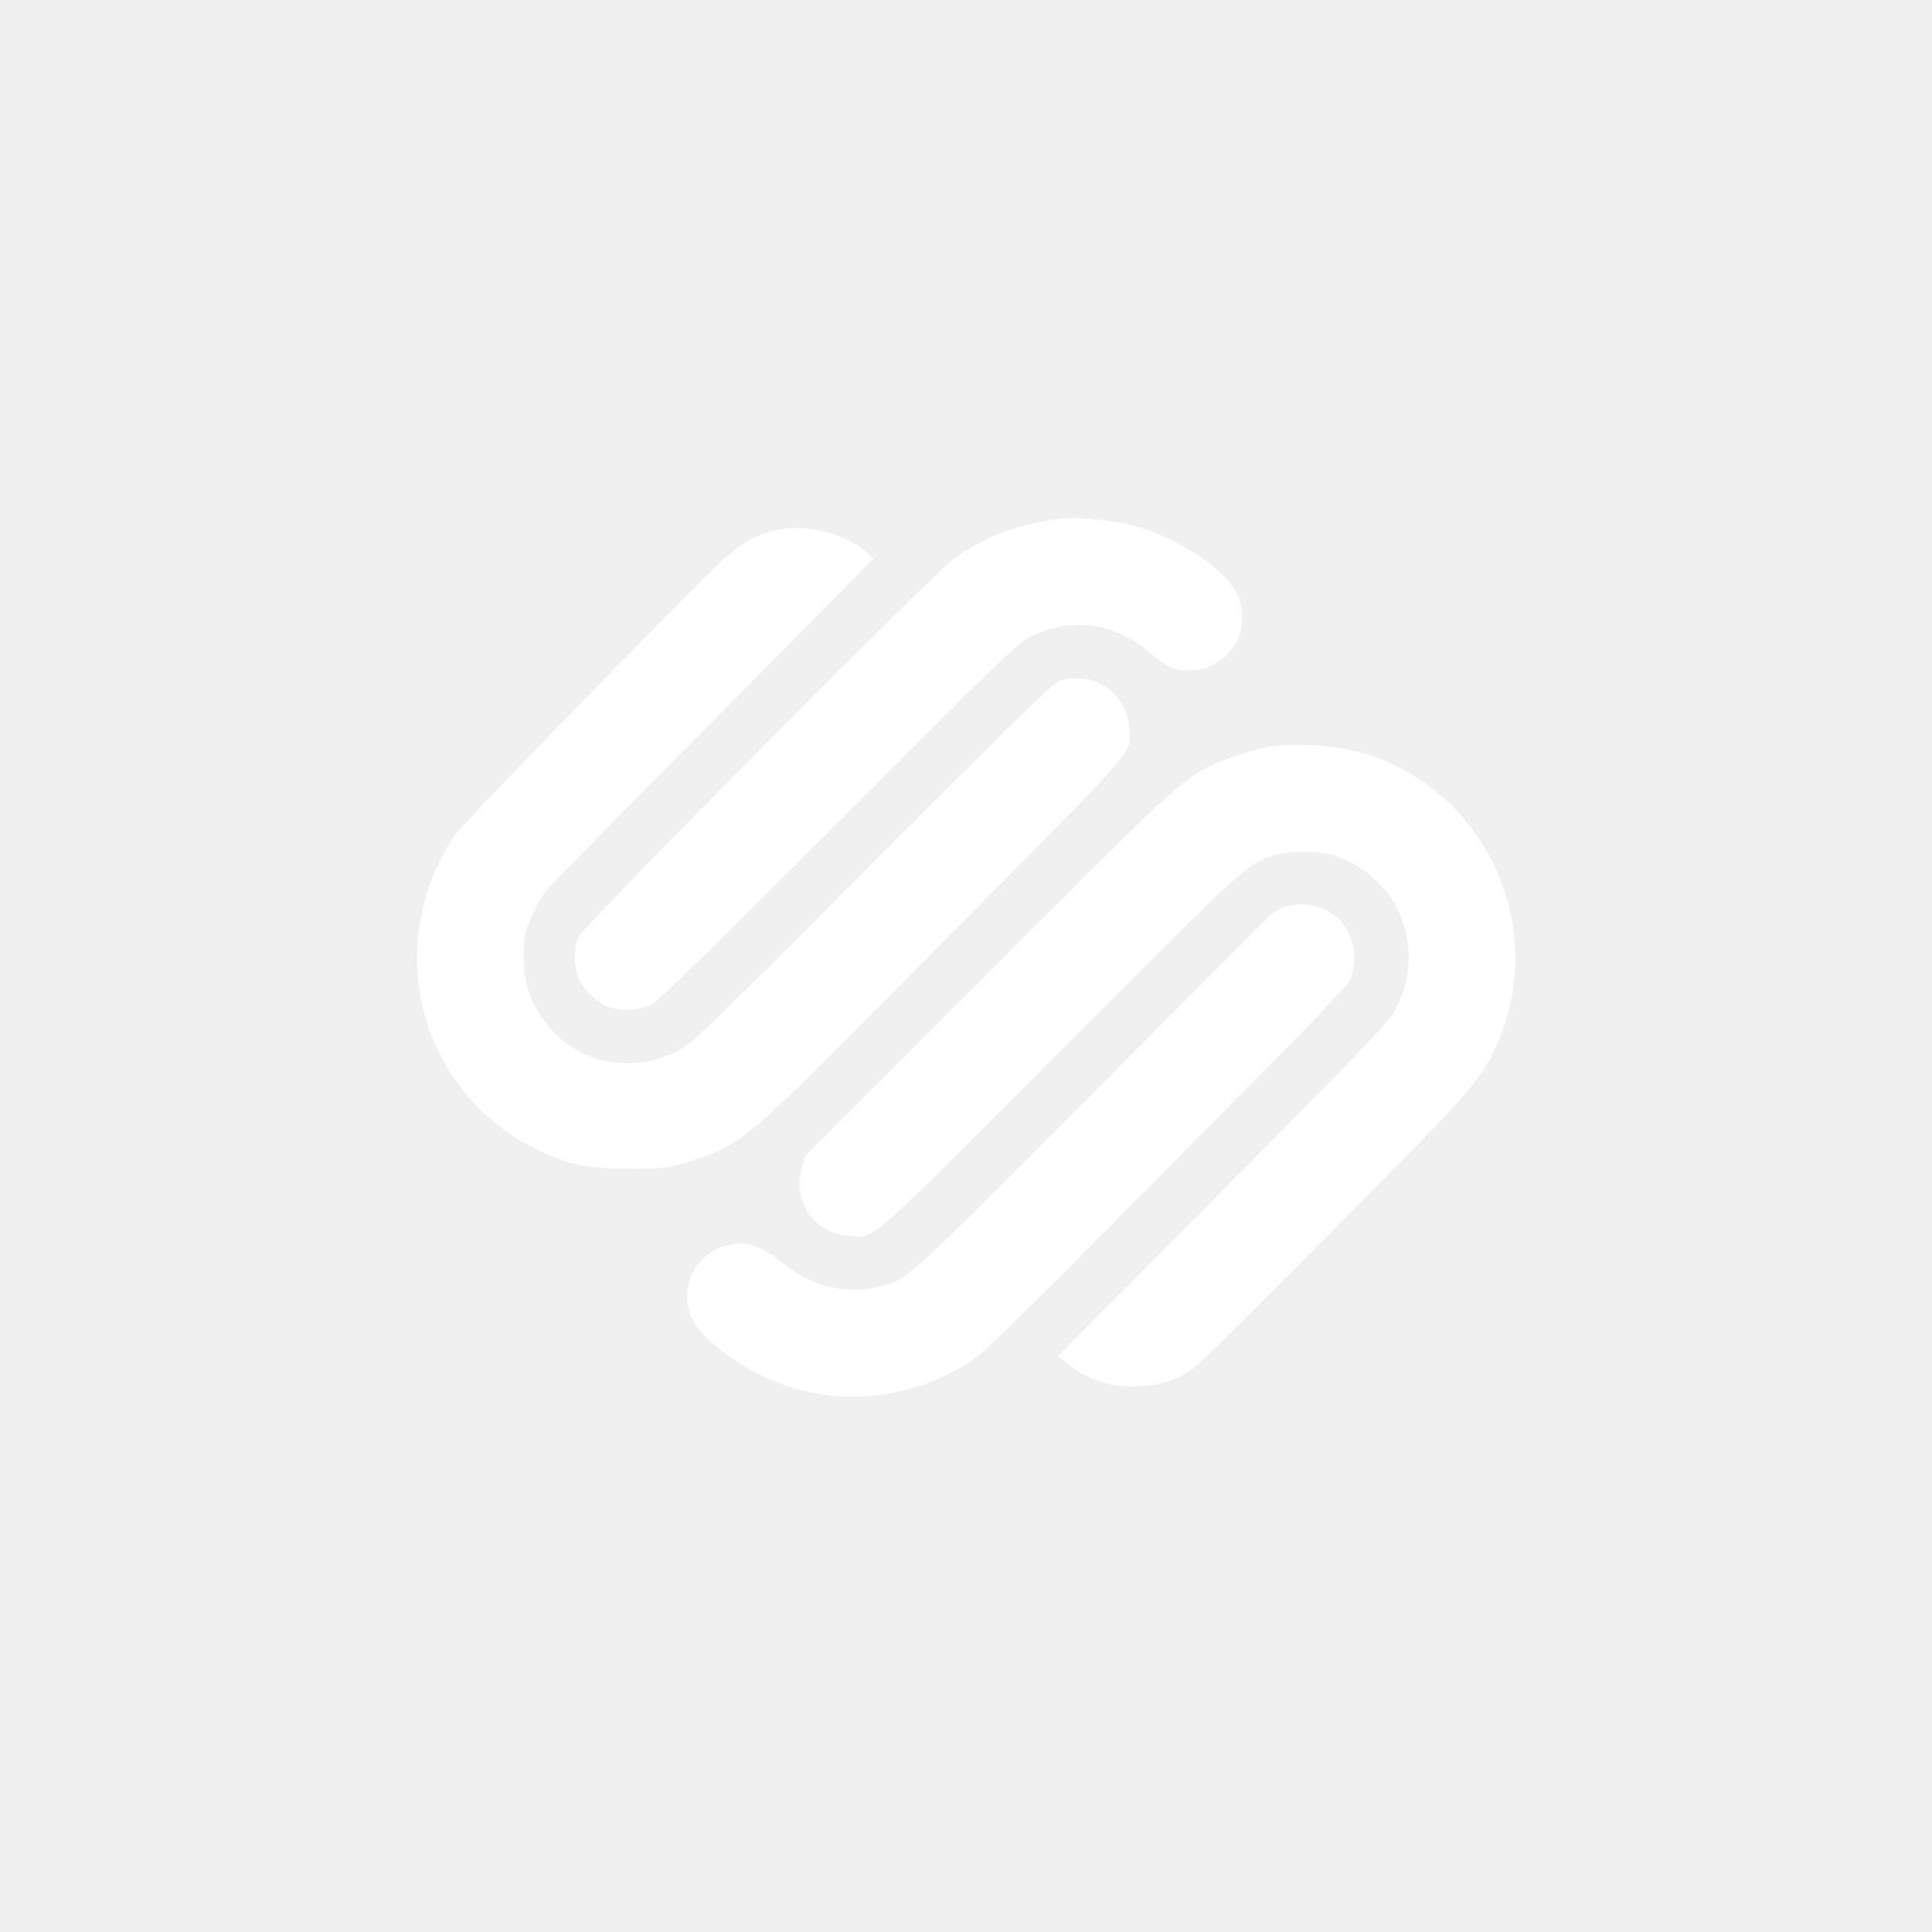
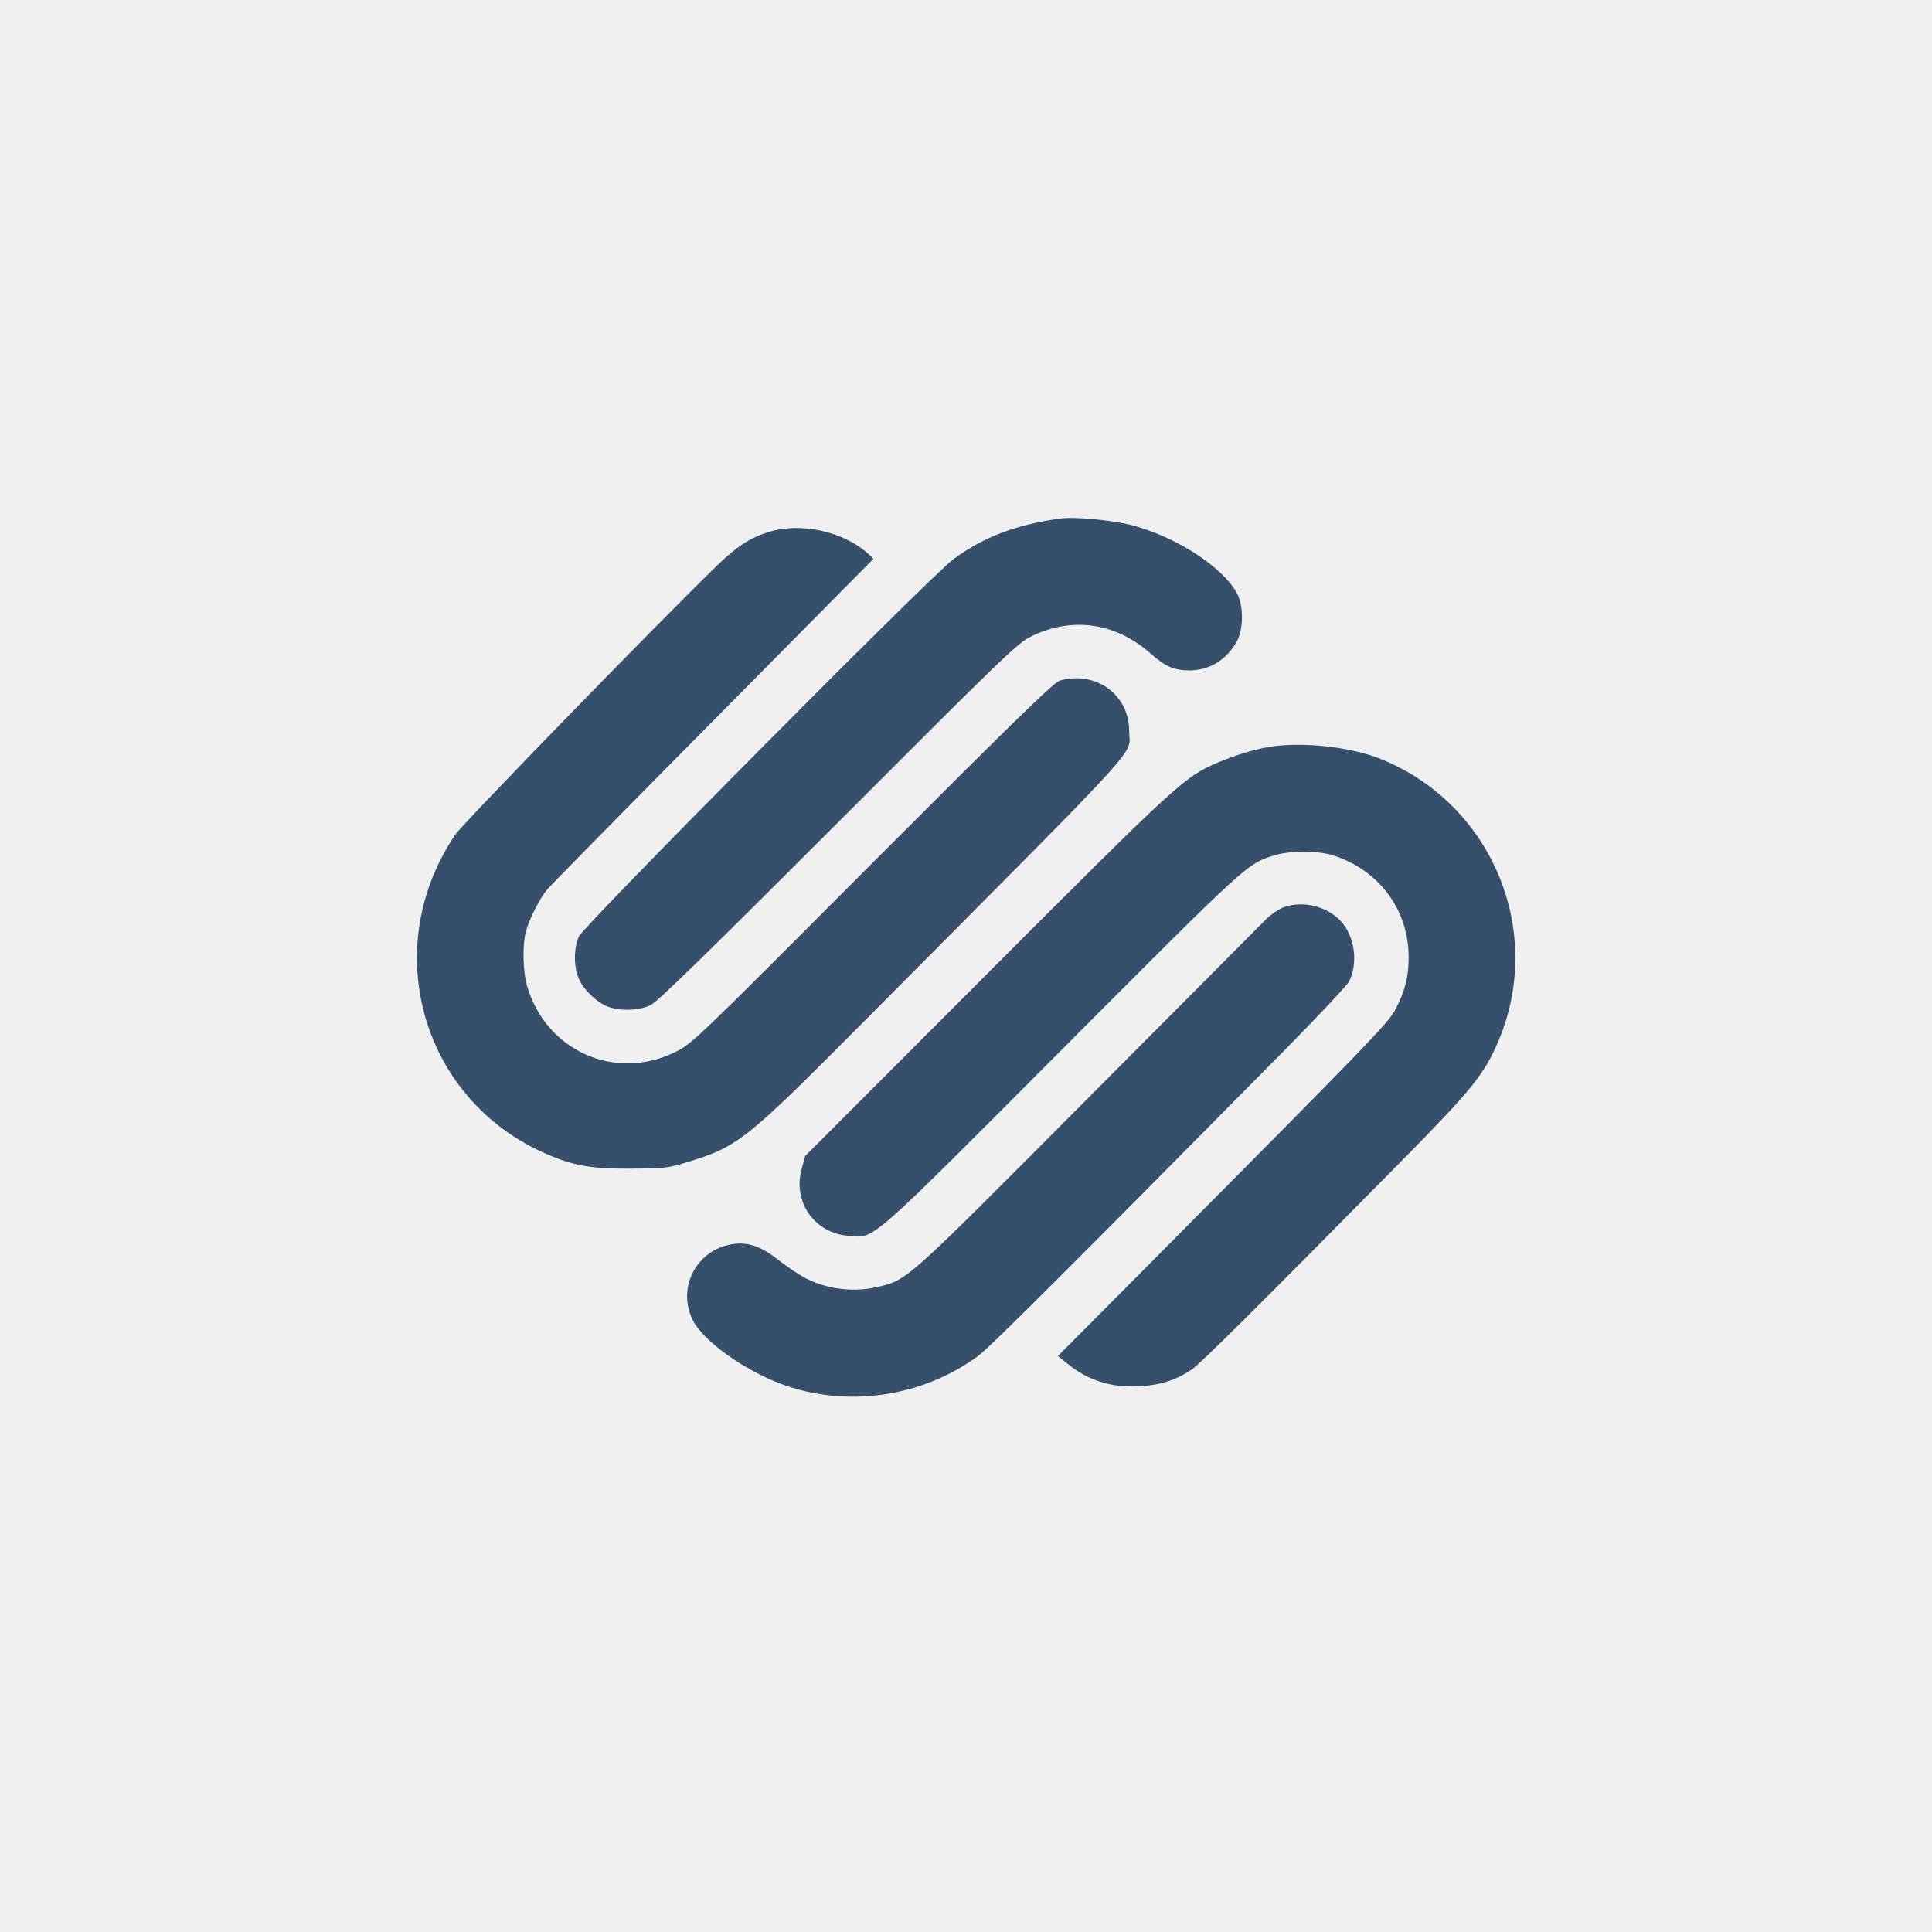
- <svg xmlns="http://www.w3.org/2000/svg" id="SvgjsSvg1001" width="288" height="288" version="1.1">
+ <svg xmlns="http://www.w3.org/2000/svg" id="SvgjsSvg1001" width="288" height="288" version="1.1" style="     filter: blue; ">
  <defs id="SvgjsDefs1002" />
  <g id="SvgjsG1008" transform="matrix(1,0,0,1,0,0)">
-     <svg width="288" height="288" version="1.0" viewBox="0 0 900 520">
-       <g transform="matrix(.1 0 0 -.1 0 520)" fill="#ffffff" class="color000 svgShape">
-         <path d="M4935 4684 c-204 -29 -355 -86 -495 -190 -100 -73 -1721 -1706 -1743-1756 -25 -54 -25 -143 0 -199 24 -53 87 -112 139 -130 59 -20 144 -16 195 9 32 15 273 251 874 852 778 779 834 834 900 866 189 92 389 64 551 -77 72 -64 113 -82 184 -82 95 0 176 50 223 138 30 56 30 164 0 220 -66 124 -288 267 -496 320 -94 23 -264 39 -332 29z" fill="white" class="color000 svgShape" />
-         <path d="M3578 4621c-85-27-144-66-232-150-258-249-1188-1205-1225-1259-353-520-164-1216 401-1477 140-64 222-80 413-79 154 1 178 3 256 27 249 76 275 96 844 669 1338 1346 1225 1222 1225 1343 0 169-154 281-322 235-29-9-191-166-875-851-824-827-839-841-918-880-281-138-602 6-690 309-19 65-22 190-5 253 14 54 64 154 98 194 13 17 361 370 773 786l748 756-22 21c-116 107-318 151-469 103zM5908 3620c-68-12-154-38-232-71-159-68-181-88-1078-986l-847-848-16-59c-44-153 58-301 218-313 124-10 78-51 995 869 874 876 861 865 994 905 71 21 202 20 270-2 214-70 350-254 350-475 0-92-18-160-63-245-33-62-130-162-1182-1221l-389-391 44-35c97-79 201-112 332-106 100 5 173 28 247 78 41 27 314 299 996 990 309 314 368 387 433 540 218 514-31 1109-552 1316-142 56-367 80-520 54z" fill="#ffffff" class="color000 svgShape" />
-         <path d="M5981 2874 c-24 -9 -62 -35 -85 -58 -22 -23 -397 -399 -833 -837 -858 -862 -834 -841 -979 -875 -119 -28 -262 -5 -361 59 -28 17 -79 53 -112 79 -78 59 -144 77 -220 58 -156 -37 -236 -208 -163 -351 48 -95 234 -229 408 -295 303 -114 659 -64 921 130 55 40 461 446 1439 1436 149 151 279 290 289 309 41 82 27 201 -32 272 -63 75 -180 106 -272 73z" fill="white" class="color000 svgShape" />
-       </g>
+     <svg width="288" height="288">
+       <svg width="288" height="288" version="1.0" viewBox="0 0 900 520">
+         <g fill="#ff6699" class="color000 svgShape colorfff" transform="matrix(.1 0 0 -.1 0 520)">
+           <path d="M4935 4684 c-204 -29 -355 -86 -495 -190 -100 -73 -1721 -1706 -1743-1756 -25 -54 -25 -143 0 -199 24 -53 87 -112 139 -130 59 -20 144 -16 195 9 32 15 273 251 874 852 778 779 834 834 900 866 189 92 389 64 551 -77 72 -64 113 -82 184 -82 95 0 176 50 223 138 30 56 30 164 0 220 -66 124 -288 267 -496 320 -94 23 -264 39 -332 29z" class="color000 svgShape" fill="#364f6b" />
+           <path d="M3578 4621c-85-27-144-66-232-150-258-249-1188-1205-1225-1259-353-520-164-1216 401-1477 140-64 222-80 413-79 154 1 178 3 256 27 249 76 275 96 844 669 1338 1346 1225 1222 1225 1343 0 169-154 281-322 235-29-9-191-166-875-851-824-827-839-841-918-880-281-138-602 6-690 309-19 65-22 190-5 253 14 54 64 154 98 194 13 17 361 370 773 786l748 756-22 21c-116 107-318 151-469 103zM5908 3620c-68-12-154-38-232-71-159-68-181-88-1078-986l-847-848-16-59c-44-153 58-301 218-313 124-10 78-51 995 869 874 876 861 865 994 905 71 21 202 20 270-2 214-70 350-254 350-475 0-92-18-160-63-245-33-62-130-162-1182-1221l-389-391 44-35c97-79 201-112 332-106 100 5 173 28 247 78 41 27 314 299 996 990 309 314 368 387 433 540 218 514-31 1109-552 1316-142 56-367 80-520 54z" class="color000 svgShape" fill="#364f6b" />
+           <path d="M5981 2874 c-24 -9 -62 -35 -85 -58 -22 -23 -397 -399 -833 -837 -858 -862 -834 -841 -979 -875 -119 -28 -262 -5 -361 59 -28 17 -79 53 -112 79 -78 59 -144 77 -220 58 -156 -37 -236 -208 -163 -351 48 -95 234 -229 408 -295 303 -114 659 -64 921 130 55 40 461 446 1439 1436 149 151 279 290 289 309 41 82 27 201 -32 272 -63 75 -180 106 -272 73z" class="color000 svgShape" fill="#364f6b" />
+         </g>
+       </svg>
    </svg>
  </g>
</svg>
